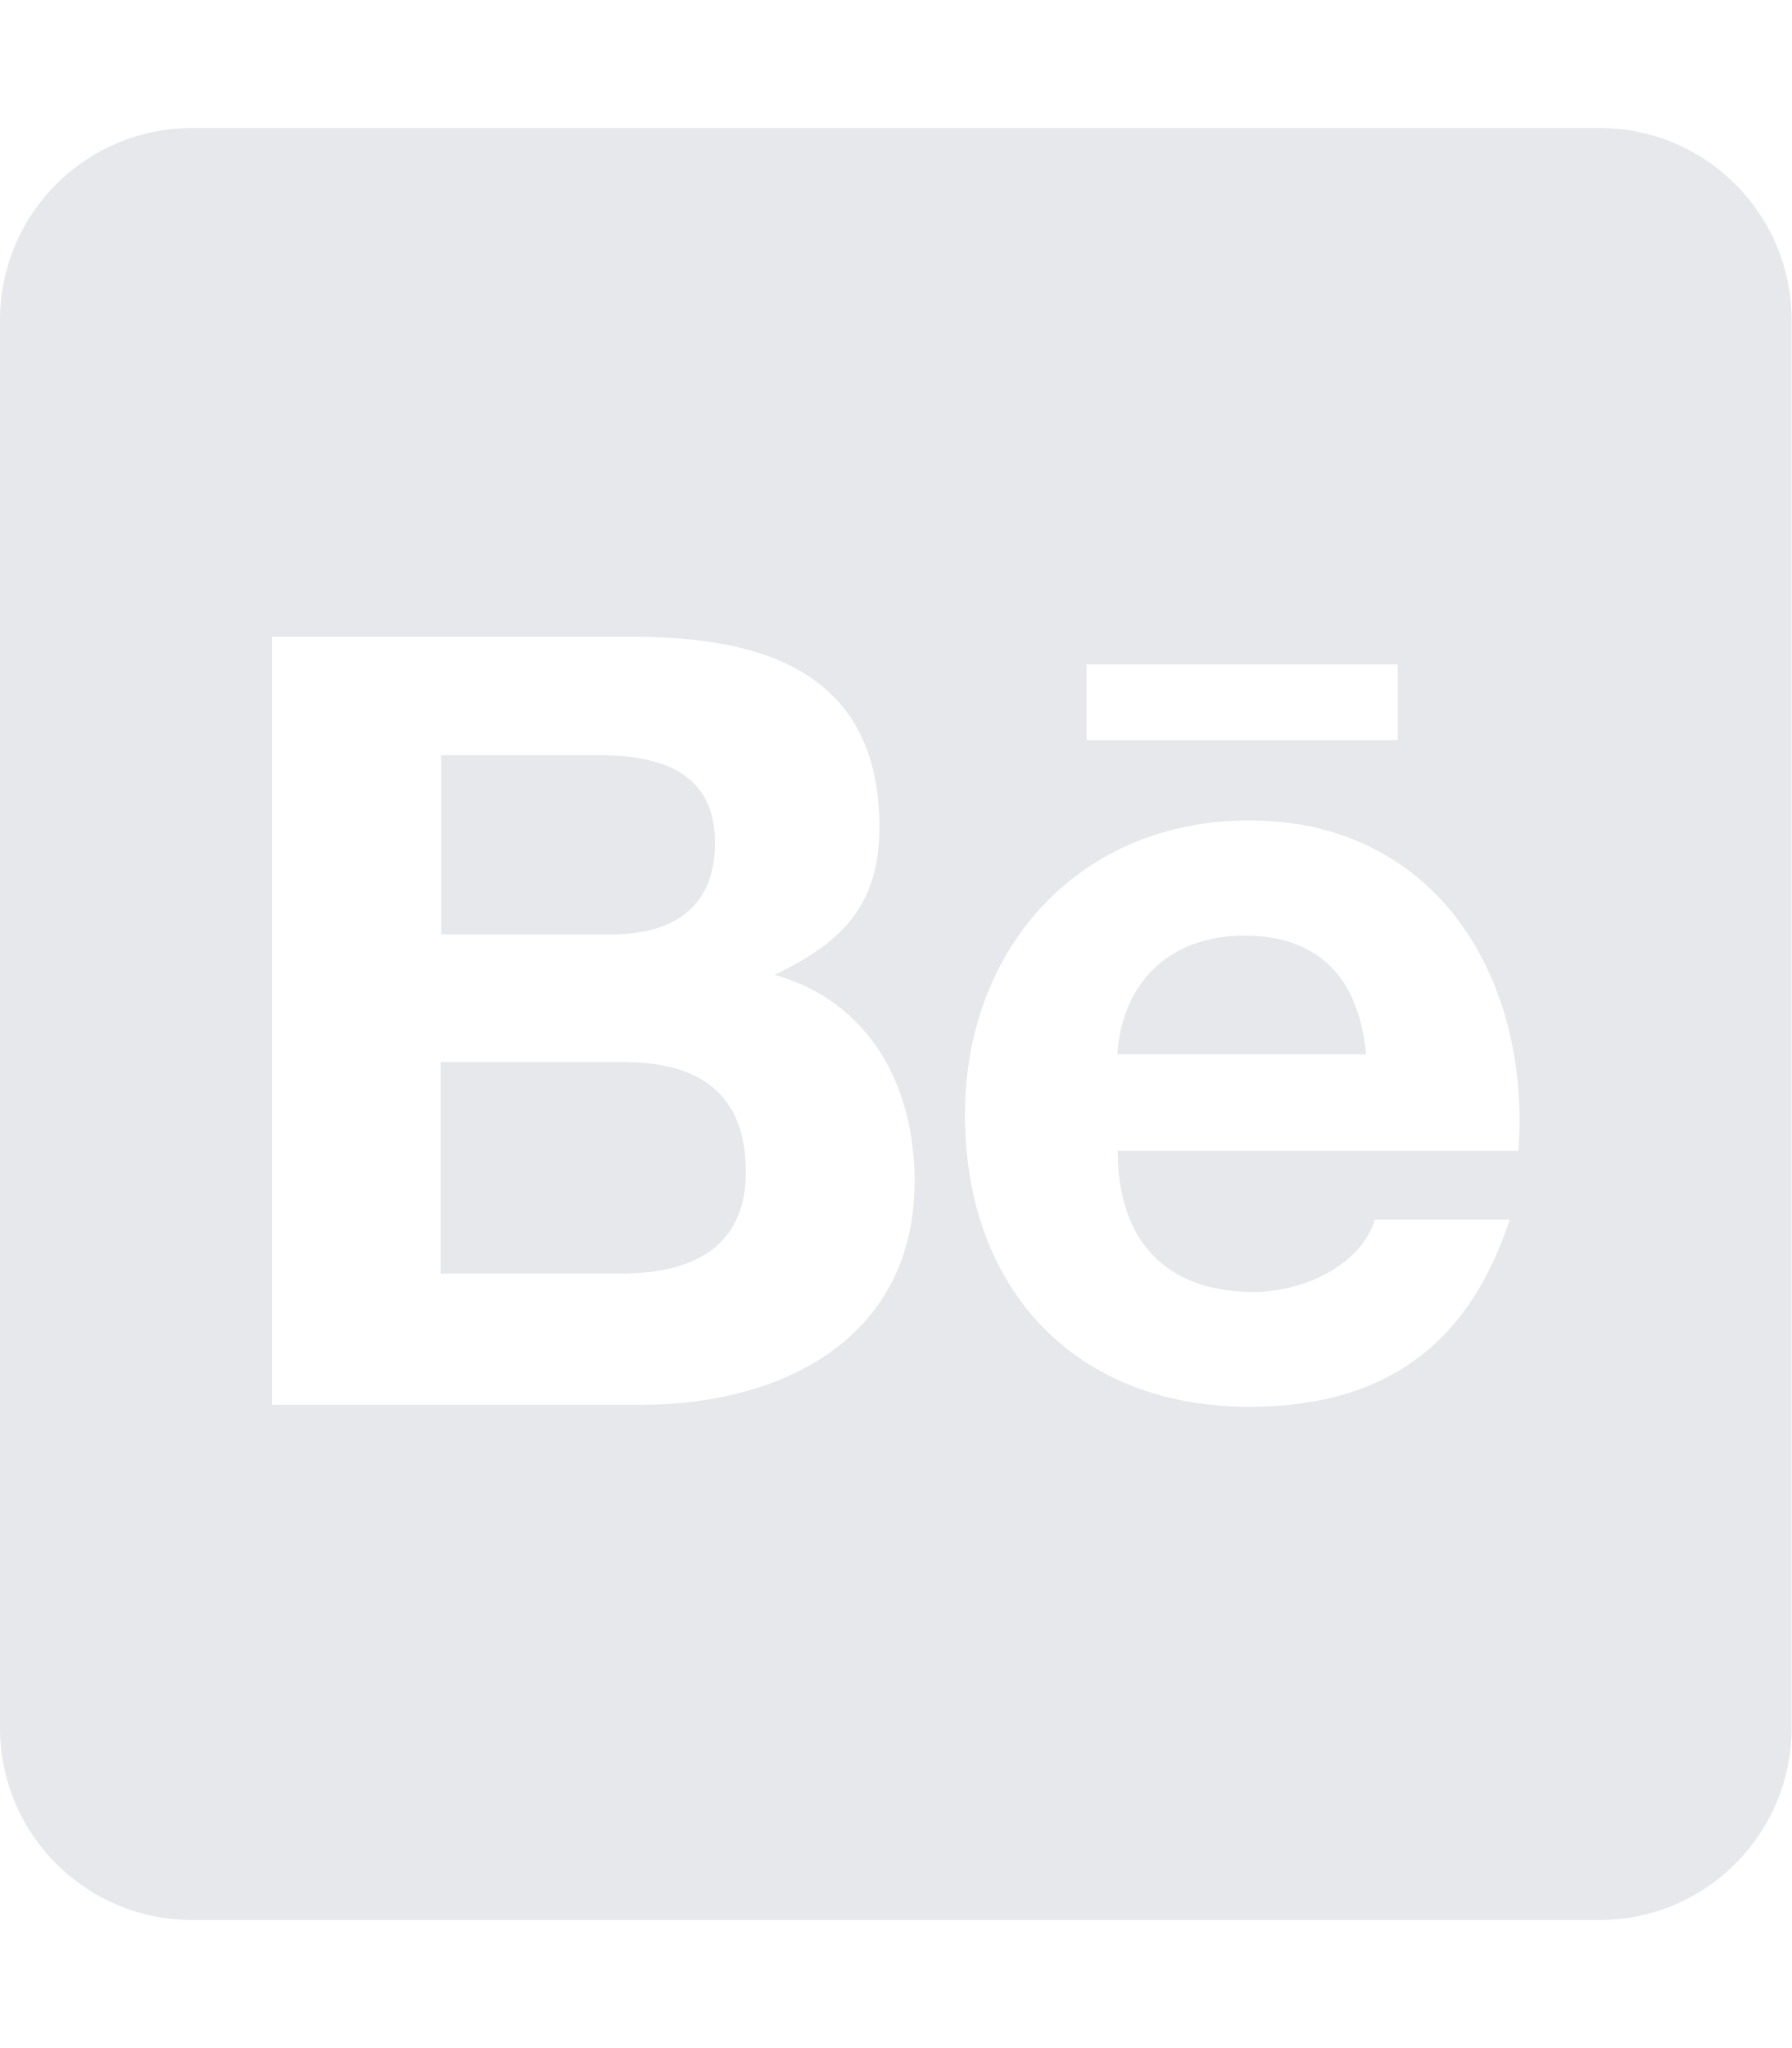
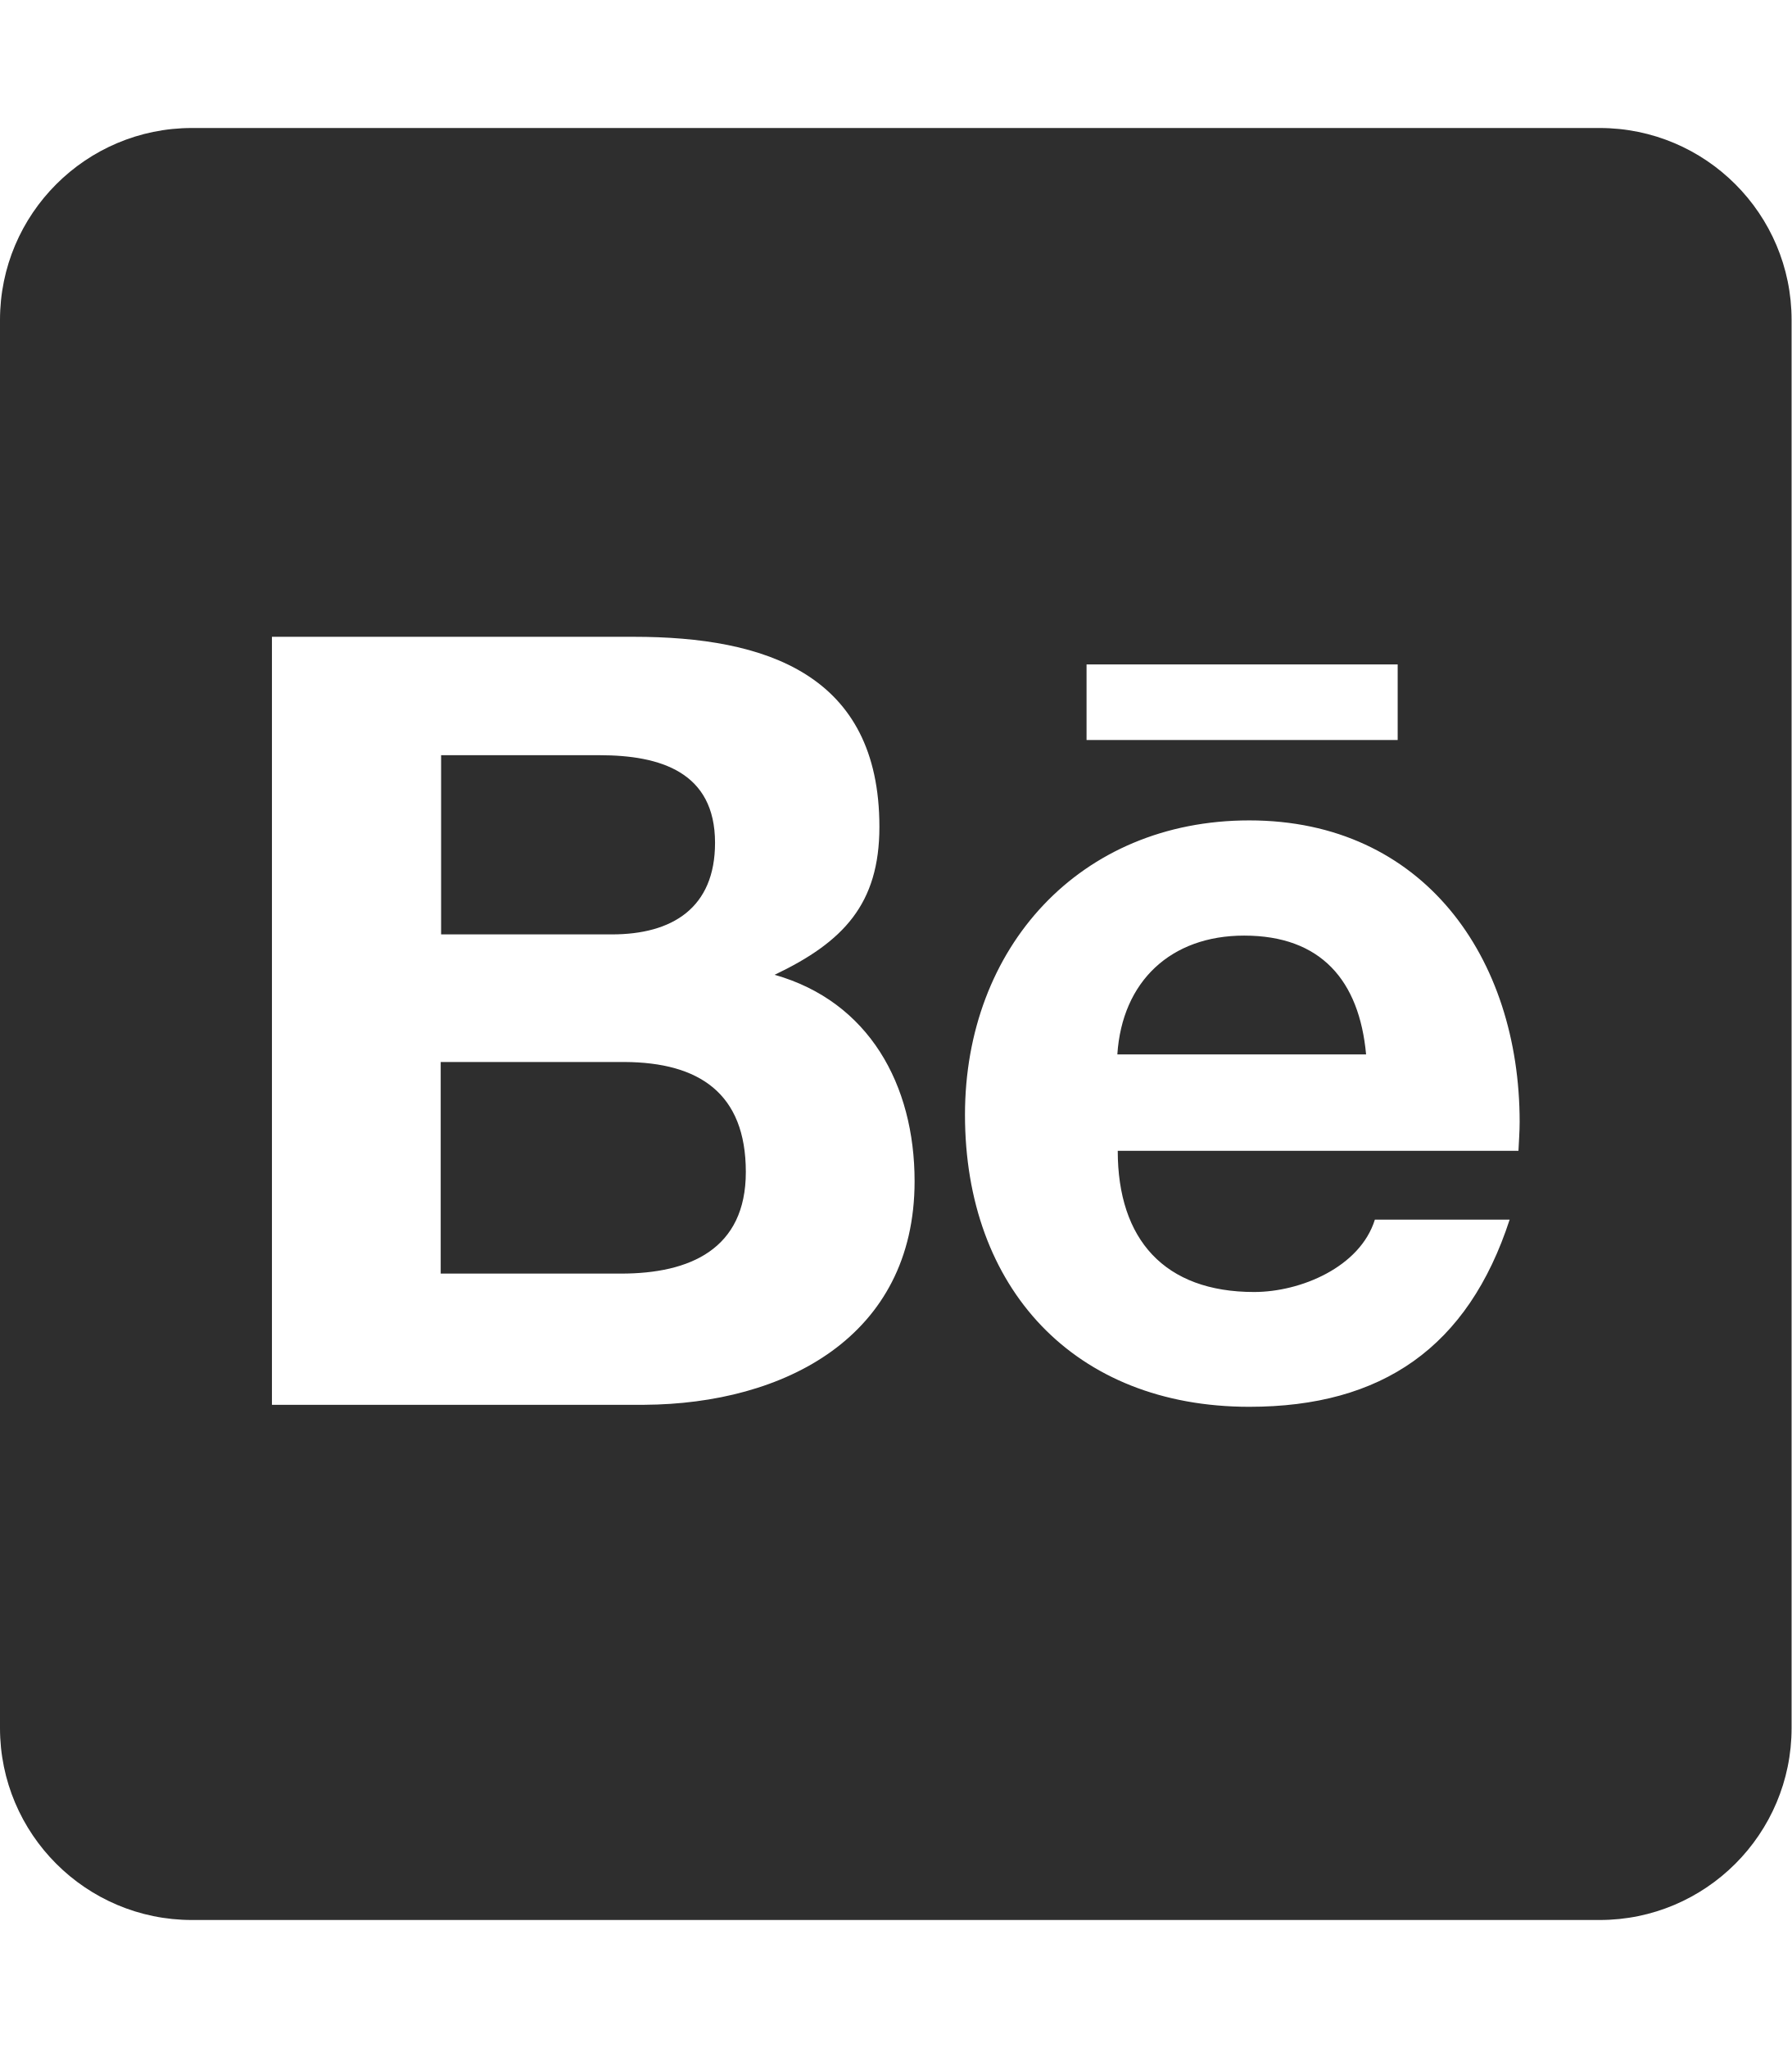
<svg xmlns="http://www.w3.org/2000/svg" viewBox="0 0 448 512">
-   <path fill="#e7e8ec" d="M186.5 293c0 19.3-14 25.4-31.2 25.4h-45.1v-52.9h46c18.6.1 30.3 7.8 30.3 27.5zm-7.7-82.3c0-17.7-13.7-21.9-28.9-21.9h-39.6v44.8H153c15.1 0 25.8-6.6 25.8-22.9zm132.3 23.2c-18.3 0-30.5 11.4-31.7 29.7h62.2c-1.7-18.5-11.3-29.7-30.5-29.7zM448 80v352c0 26.5-21.5 48-48 48H48c-26.5 0-48-21.5-48-48V80c0-26.5 21.5-48 48-48h352c26.5 0 48 21.5 48 48zM271.7 185h77.8v-18.9h-77.8V185zm-43 110.3c0-24.1-11.4-44.9-35-51.6 17.2-8.2 26.2-17.7 26.2-37 0-38.2-28.5-47.5-61.4-47.5H68v192h93.1c34.9-.2 67.6-16.9 67.6-55.9zM380 280.5c0-41.1-24.1-75.4-67.6-75.4-42.4 0-71.1 31.8-71.1 73.6 0 43.3 27.3 73 71.1 73 33.2 0 54.7-14.9 65.1-46.8h-33.7c-3.7 11.9-18.6 18.1-30.2 18.1-22.4 0-34.1-13.1-34.1-35.3h100.2c.1-2.3.3-4.8.3-7.2z" />
+   <path fill="#2e2e2e" d="M186.5 293c0 19.3-14 25.4-31.2 25.4h-45.1v-52.9h46c18.6.1 30.3 7.8 30.3 27.5zm-7.7-82.3c0-17.7-13.7-21.9-28.9-21.9h-39.6v44.8H153c15.1 0 25.8-6.6 25.8-22.9zm132.3 23.2c-18.3 0-30.5 11.4-31.7 29.7h62.2c-1.7-18.5-11.3-29.7-30.5-29.7zM448 80v352c0 26.5-21.5 48-48 48H48c-26.5 0-48-21.5-48-48V80c0-26.5 21.5-48 48-48h352c26.5 0 48 21.5 48 48zM271.7 185h77.8v-18.9h-77.8V185zm-43 110.3c0-24.1-11.4-44.9-35-51.6 17.2-8.2 26.2-17.7 26.2-37 0-38.2-28.5-47.5-61.4-47.5H68v192h93.1c34.9-.2 67.6-16.9 67.6-55.9zM380 280.5c0-41.1-24.1-75.4-67.6-75.4-42.4 0-71.1 31.8-71.1 73.6 0 43.3 27.3 73 71.1 73 33.2 0 54.7-14.9 65.1-46.8h-33.7c-3.7 11.9-18.6 18.1-30.2 18.1-22.4 0-34.1-13.1-34.1-35.3h100.2c.1-2.3.3-4.8.3-7.2z" />
</svg>
